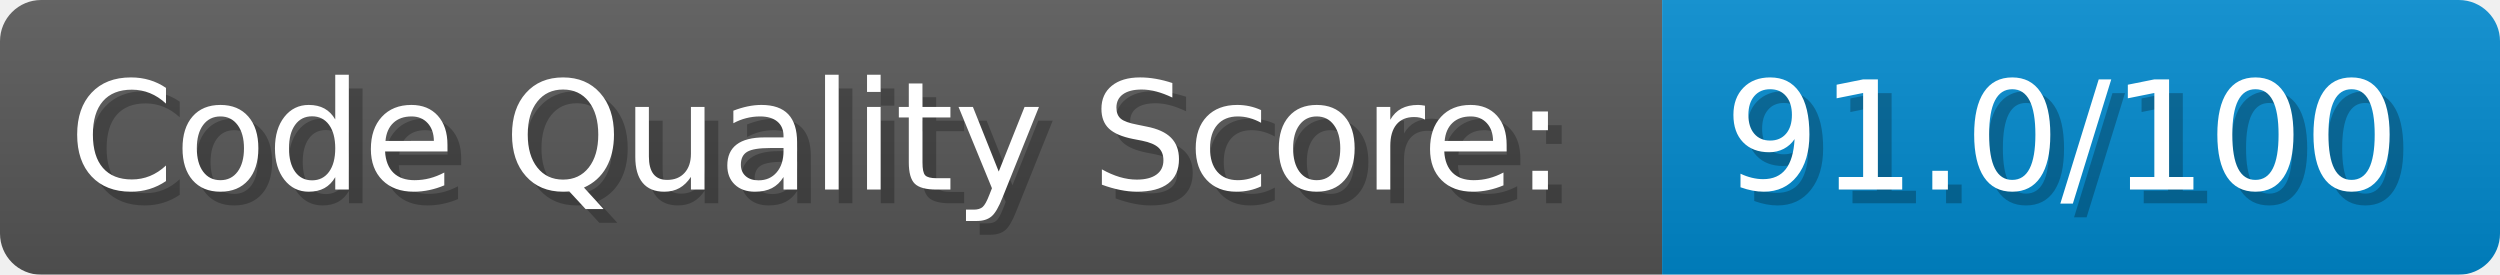
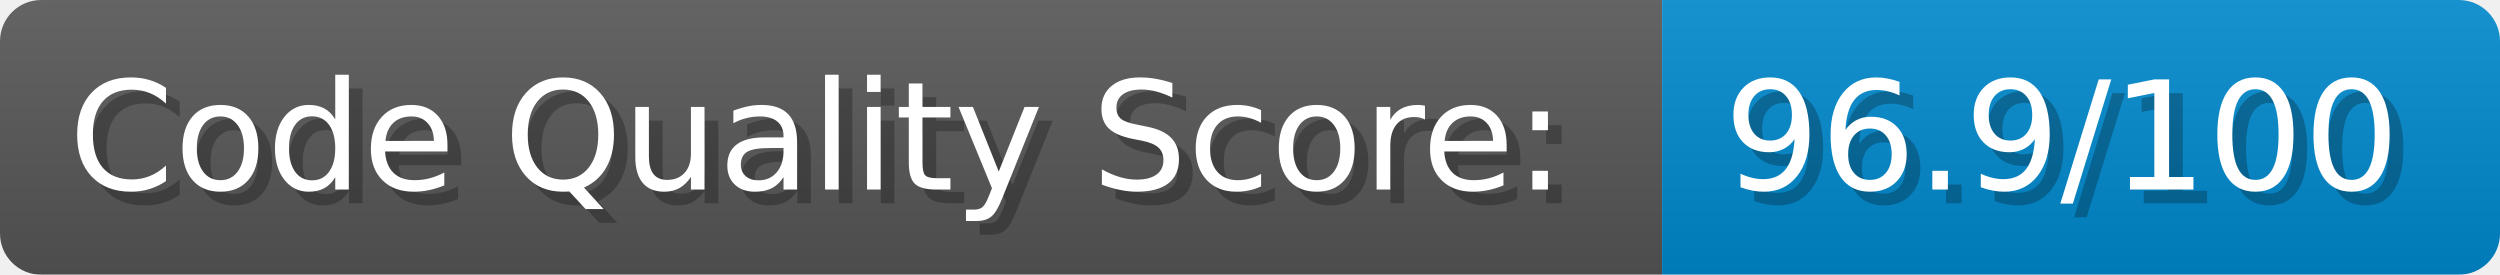
- <svg xmlns="http://www.w3.org/2000/svg" width="273" height="30" viewBox="0 0 1820 200" role="img" aria-label="Code Quality Score:: 91.0/100">
+ <svg xmlns="http://www.w3.org/2000/svg" width="273" height="30" viewBox="0 0 1820 200" role="img" aria-label="Code Quality Score:: 96.9/100">
  <linearGradient id="a" x2="0" y2="100%">
    <stop offset="0" stop-opacity=".1" stop-color="#EEE" />
    <stop offset="1" stop-opacity=".1" />
  </linearGradient>
  <mask id="m">
    <rect width="1820" height="200" rx="30" fill="#FFF" />
  </mask>
  <g mask="url(#m)">
    <rect width="1210" height="200" fill="#555" />
    <rect width="610" height="200" fill="#08C" x="1210" />
    <rect width="1820" height="200" fill="url(#a)" />
  </g>
  <g aria-hidden="true" fill="#fff" text-anchor="start" font-family="Verdana,DejaVu Sans,sans-serif" font-size="110">
    <text x="60" y="148" textLength="1110" fill="#000" opacity="0.25">Code Quality Score:</text>
    <text x="50" y="138" textLength="1110">Code Quality Score:</text>
-     <text x="1265" y="148" textLength="510" fill="#000" opacity="0.25">91.0/100</text>
-     <text x="1255" y="138" textLength="510">91.0/100</text>
+     <text x="1265" y="148" textLength="510" fill="#000" opacity="0.25">96.9/100</text>
+     <text x="1255" y="138" textLength="510">96.9/100</text>
  </g>
</svg>
